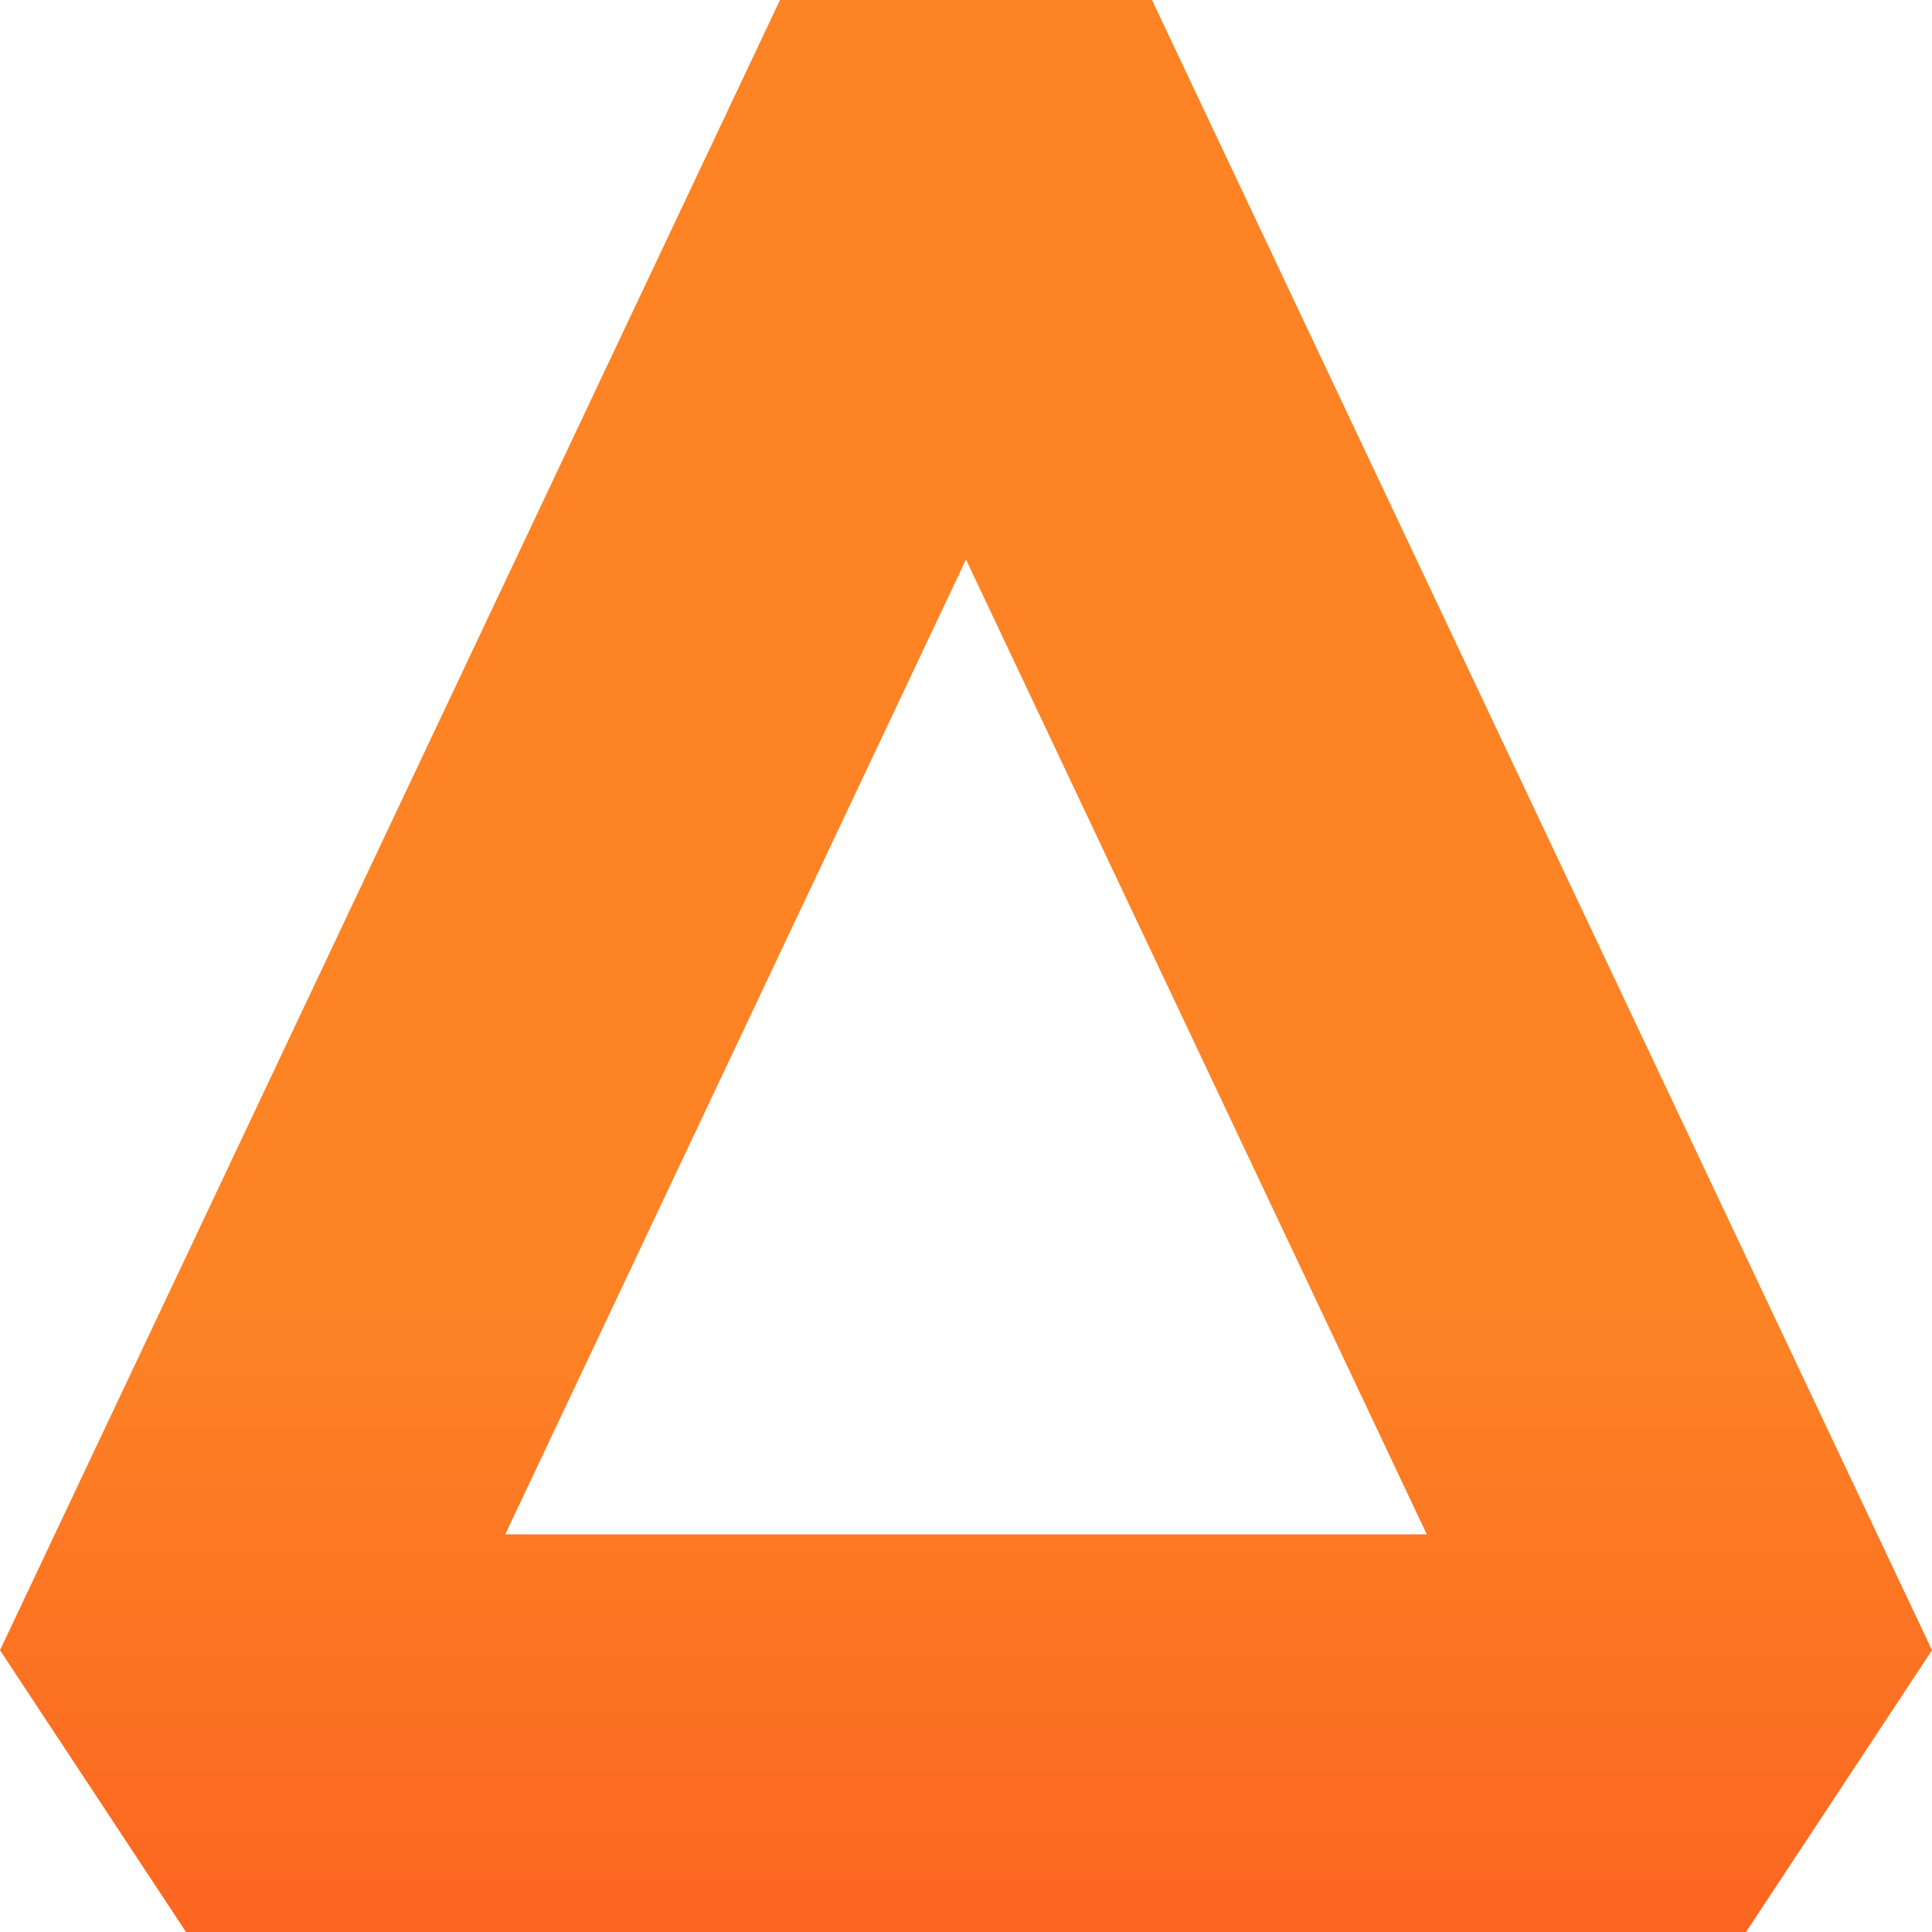
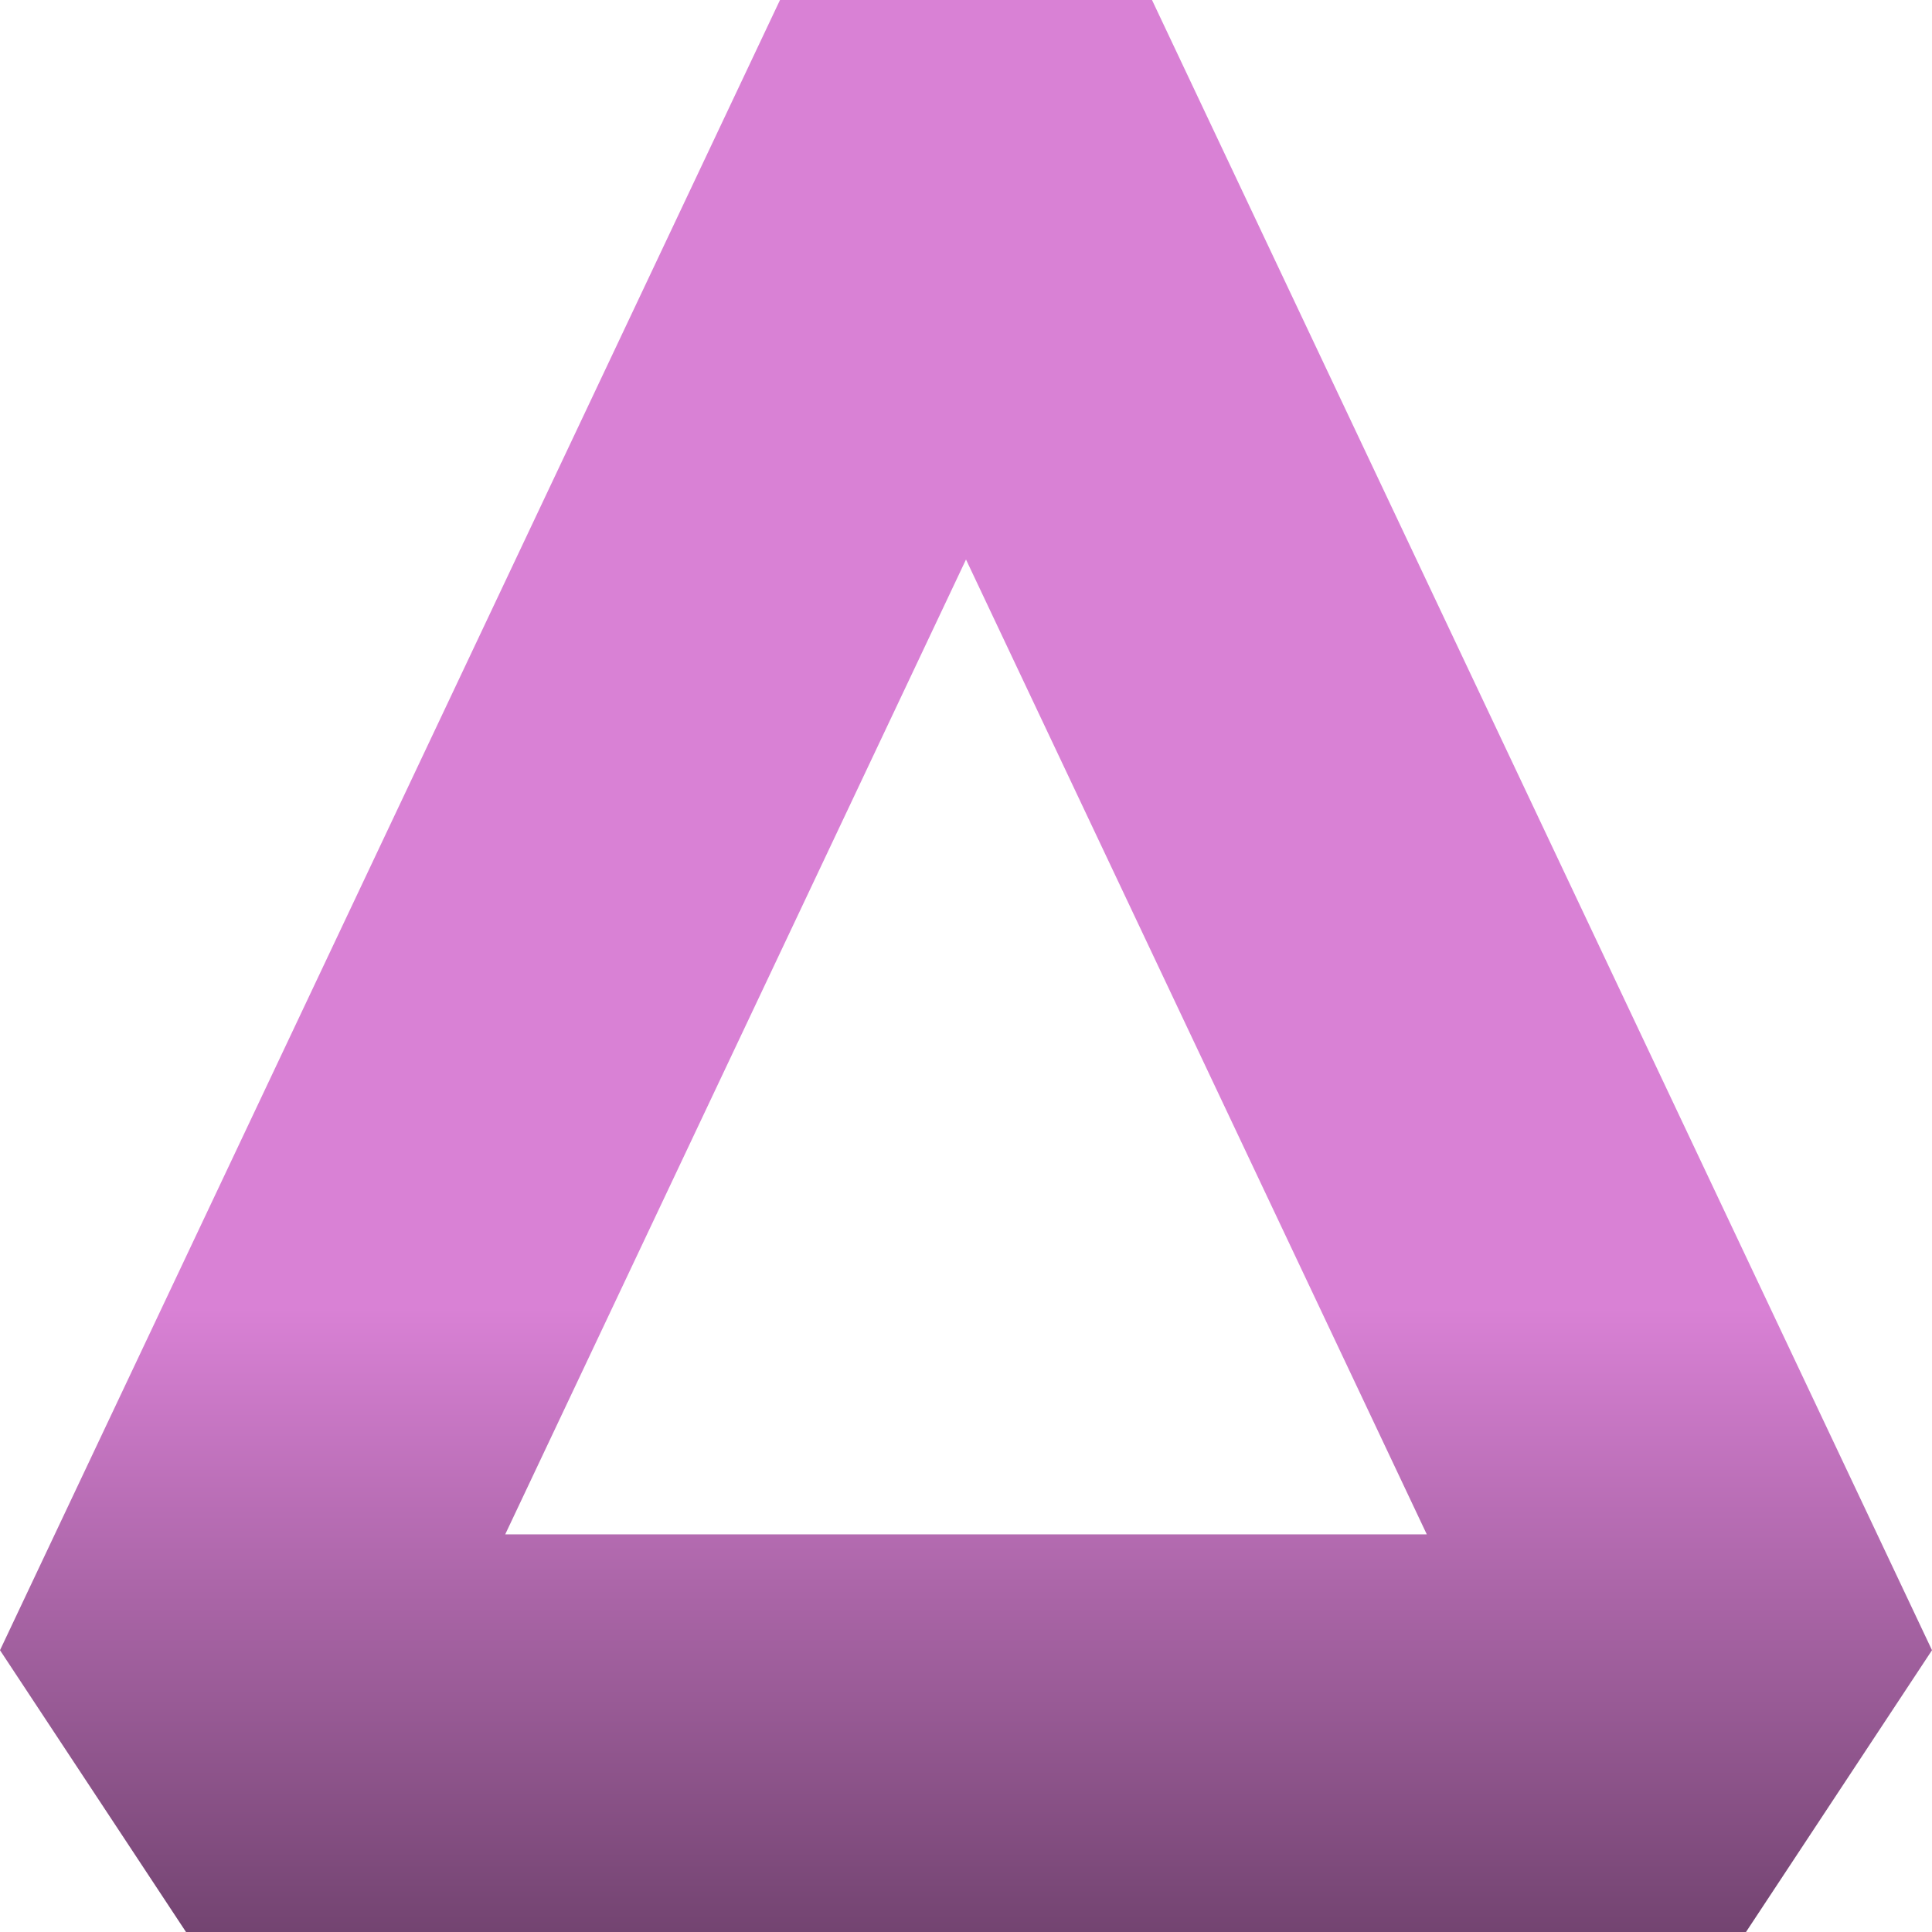
<svg xmlns="http://www.w3.org/2000/svg" width="40" height="40" viewBox="0 0 40 40" fill="none">
  <path fill-rule="evenodd" clip-rule="evenodd" d="M10.46 31.767H29.54L20 11.584L10.46 31.767ZM0 34.166L16.149 0H23.851L40 34.166L36.149 40H3.851L0 34.166Z" fill="url(#paint0_linear_634_2638)" />
  <defs>
    <linearGradient id="paint0_linear_634_2638" x1="20" y1="0" x2="20" y2="40" gradientUnits="userSpaceOnUse">
-       <stop offset="0.677" stop-color="#FD8325" />
-       <stop offset="1" stop-color="#FC6621" />
+       <stop offset="0.677" stop-color="#D981D5" />
+       <stop offset="1" stop-color="#734471" />
    </linearGradient>
  </defs>
</svg>
